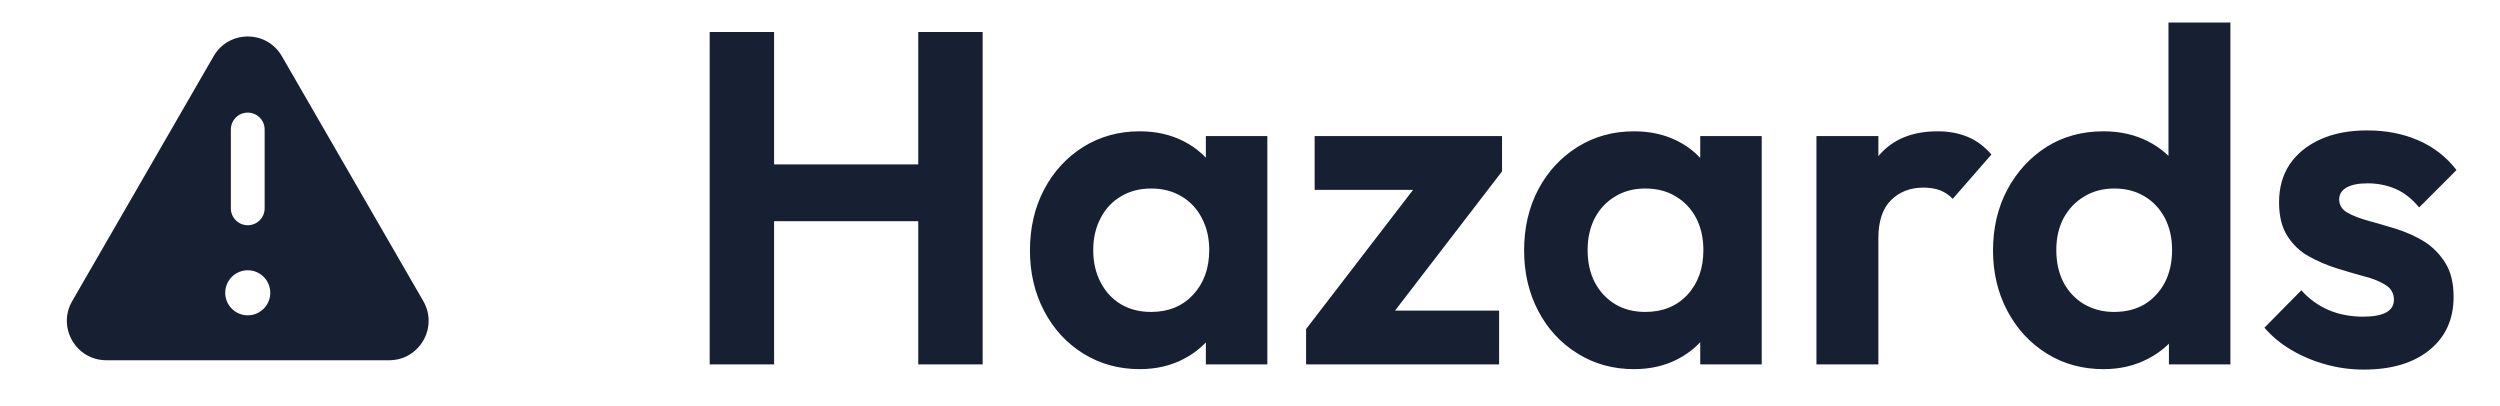
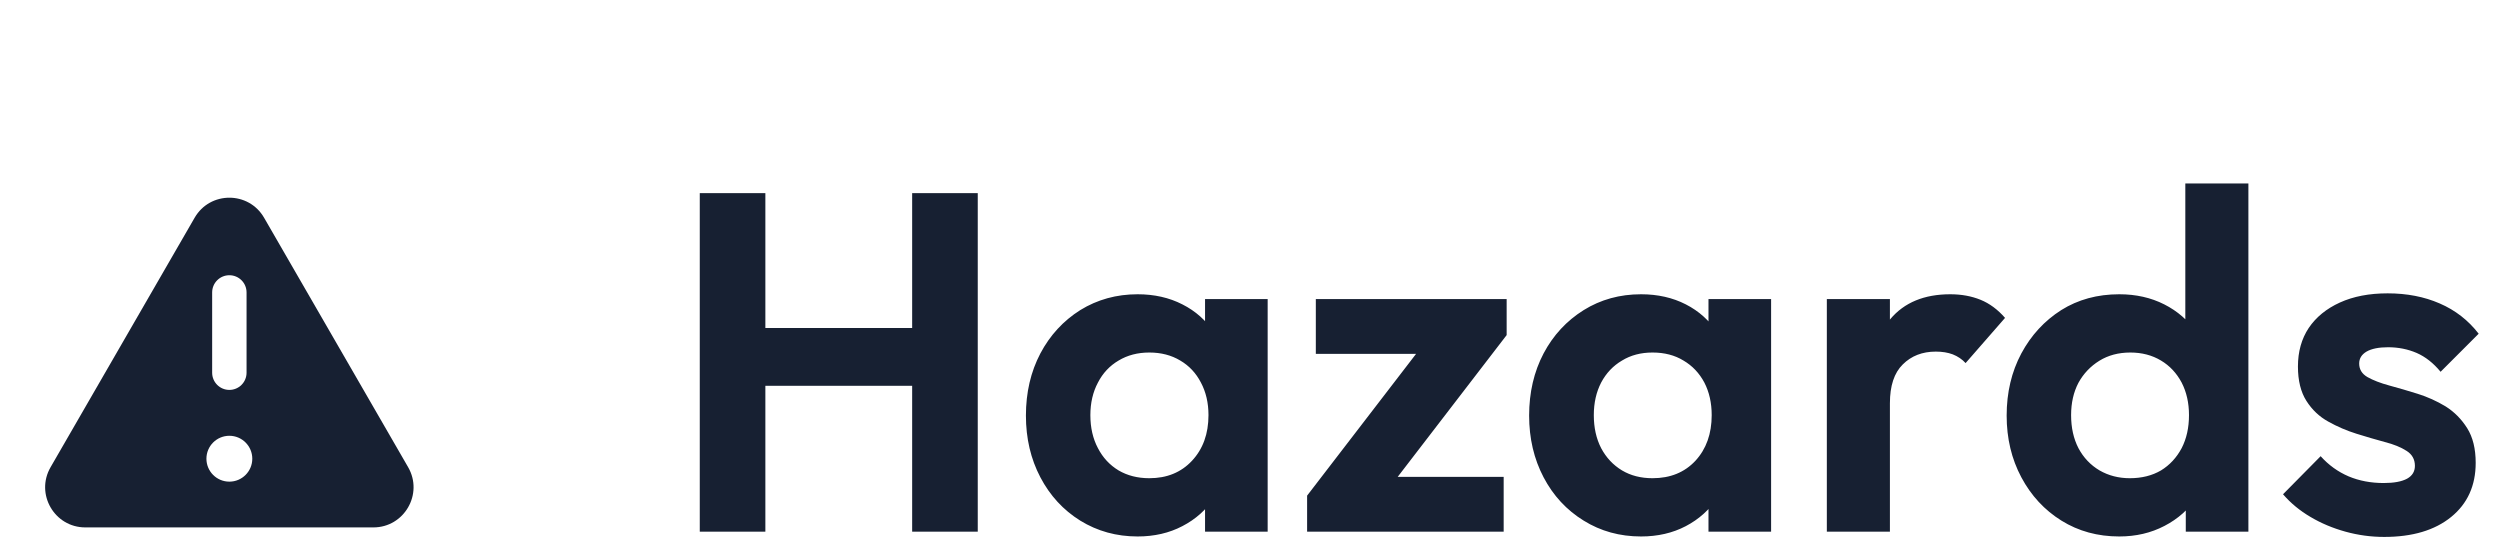
- <svg xmlns="http://www.w3.org/2000/svg" width="111" height="18" viewBox="0 0 111 18" role="img" aria-label="Hazards">
+ <svg xmlns="http://www.w3.org/2000/svg" width="109" height="24" viewBox="0 0 109 24" role="img" aria-label="Hazards">
  <style>
    .ink { fill: #172032; }
    @media (prefers-color-scheme: dark) {
      .ink { fill: rgb(230,234,242); }
    }
  </style>
  <g class="ink">
-     <g class="ink" transform="translate(1,0) scale(1)">
+     <g class="ink" transform="translate(0,7) scale(1)">
      <path fill-rule="evenodd" d="M8.485 2.495c.673-1.167 2.357-1.167 3.03 0l6.28 10.875c.673 1.167-.17 2.625-1.516 2.625H3.72c-1.347 0-2.189-1.458-1.515-2.625L8.485 2.495ZM10 5a.75.75 0 0 1 .75.75v3.5a.75.75 0 0 1-1.5 0v-3.5A.75.75 0 0 1 10 5Zm0 9a1 1 0 1 0 0-2 1 1 0 0 0 0 2Z" clip-rule="evenodd" />
    </g>
-     <path d="M34.37 16.18L31.51 16.18L31.51 1.42L34.37 1.42L34.37 16.18M43.63 16.18L40.77 16.18L40.77 1.42L43.63 1.42L43.63 16.18M41.57 9.82L33.32 9.82L33.32 7.3L41.57 7.3L41.57 9.82M50.6 16.39L50.6 16.39Q49.22 16.39 48.1 15.7Q46.99 15.01 46.36 13.81Q45.73 12.61 45.73 11.12L45.73 11.12Q45.73 9.61 46.36 8.41Q46.99 7.22 48.1 6.52Q49.22 5.83 50.6 5.83L50.6 5.83Q51.69 5.83 52.55 6.27Q53.42 6.71 53.93 7.5Q54.44 8.29 54.49 9.27L54.49 9.27L54.49 12.93Q54.44 13.94 53.93 14.71Q53.42 15.49 52.55 15.94Q51.69 16.39 50.6 16.39M51.11 13.85L51.11 13.85Q52.26 13.85 52.97 13.09Q53.69 12.32 53.69 11.1L53.69 11.1Q53.69 10.3 53.36 9.68Q53.04 9.06 52.46 8.72Q51.88 8.37 51.11 8.37L51.11 8.37Q50.35 8.37 49.77 8.72Q49.19 9.06 48.87 9.68Q48.54 10.3 48.54 11.1L48.54 11.1Q48.54 11.92 48.87 12.54Q49.19 13.16 49.77 13.51Q50.35 13.85 51.11 13.85M56.27 16.18L53.54 16.18L53.54 13.45L53.98 10.98L53.54 8.54L53.54 6.04L56.27 6.04L56.27 16.18M61.31 14.61L57.99 14.61L63.37 7.61L66.69 7.61L61.31 14.61M66.56 16.18L57.99 16.18L57.99 14.61L60.18 13.79L66.56 13.79L66.56 16.18M64.48 8.43L58.37 8.43L58.37 6.04L66.69 6.04L66.69 7.61L64.48 8.43M72.55 16.39L72.55 16.39Q71.16 16.39 70.05 15.7Q68.93 15.01 68.3 13.81Q67.67 12.61 67.67 11.12L67.67 11.12Q67.67 9.61 68.3 8.41Q68.93 7.22 70.05 6.52Q71.16 5.83 72.55 5.83L72.55 5.83Q73.64 5.83 74.5 6.27Q75.36 6.71 75.87 7.5Q76.39 8.29 76.43 9.27L76.43 9.27L76.43 12.93Q76.39 13.94 75.87 14.71Q75.36 15.49 74.5 15.94Q73.64 16.39 72.55 16.39M73.05 13.85L73.05 13.85Q74.21 13.85 74.92 13.09Q75.63 12.32 75.63 11.1L75.63 11.1Q75.63 10.3 75.31 9.68Q74.98 9.06 74.4 8.72Q73.83 8.37 73.05 8.37L73.05 8.37Q72.29 8.37 71.72 8.72Q71.14 9.06 70.81 9.68Q70.49 10.3 70.49 11.1L70.49 11.1Q70.49 11.92 70.81 12.54Q71.14 13.16 71.72 13.51Q72.29 13.85 73.05 13.85M78.22 16.18L75.49 16.18L75.49 13.45L75.93 10.98L75.49 8.54L75.49 6.04L78.22 6.04L78.22 16.18M83.4 16.18L80.65 16.18L80.65 6.04L83.4 6.04L83.4 16.18M83.4 10.58L83.4 10.58L82.33 9.86Q82.52 7.99 83.42 6.91Q84.33 5.83 86.03 5.83L86.03 5.83Q86.76 5.83 87.35 6.07Q87.94 6.31 88.42 6.86L88.42 6.86L86.7 8.83Q86.47 8.58 86.14 8.45Q85.82 8.33 85.4 8.33L85.4 8.33Q84.52 8.33 83.96 8.89Q83.4 9.44 83.4 10.58M93.4 16.39L93.4 16.39Q91.99 16.39 90.88 15.7Q89.77 15.01 89.13 13.81Q88.49 12.61 88.49 11.12L88.49 11.12Q88.49 9.61 89.13 8.41Q89.77 7.22 90.87 6.52Q91.97 5.83 93.4 5.83L93.4 5.83Q94.49 5.83 95.36 6.27Q96.23 6.71 96.77 7.5Q97.31 8.29 97.35 9.27L97.35 9.27L97.35 12.89Q97.31 13.87 96.78 14.67Q96.26 15.47 95.37 15.93Q94.49 16.39 93.4 16.39M93.86 13.85L93.86 13.85Q94.64 13.85 95.22 13.51Q95.79 13.16 96.12 12.54Q96.44 11.92 96.44 11.1L96.44 11.1Q96.44 10.3 96.12 9.68Q95.79 9.06 95.22 8.72Q94.64 8.37 93.88 8.37L93.88 8.37Q93.11 8.37 92.53 8.73Q91.95 9.08 91.62 9.69Q91.3 10.3 91.3 11.1L91.3 11.1Q91.3 11.92 91.62 12.54Q91.95 13.16 92.54 13.51Q93.13 13.85 93.86 13.85M99.03 1L99.03 16.18L96.3 16.18L96.3 13.45L96.74 10.98L96.28 8.54L96.28 1L99.03 1M104.95 16.41L104.95 16.41Q104.09 16.41 103.26 16.18Q102.43 15.95 101.74 15.54Q101.04 15.13 100.54 14.55L100.54 14.55L102.18 12.89Q102.7 13.47 103.4 13.77Q104.09 14.06 104.93 14.06L104.93 14.06Q105.6 14.06 105.95 13.87Q106.29 13.68 106.29 13.31L106.29 13.31Q106.29 12.89 105.93 12.66Q105.56 12.42 104.97 12.27Q104.38 12.11 103.74 11.91Q103.1 11.71 102.51 11.38Q101.93 11.06 101.56 10.48Q101.19 9.9 101.19 8.98L101.19 8.98Q101.19 8.01 101.66 7.3Q102.14 6.59 103.02 6.19Q103.9 5.79 105.1 5.79L105.1 5.79Q106.36 5.79 107.37 6.23Q108.39 6.67 109.07 7.55L109.07 7.55L107.41 9.21Q106.94 8.64 106.37 8.39Q105.79 8.14 105.12 8.14L105.12 8.14Q104.51 8.14 104.18 8.33Q103.86 8.52 103.86 8.85L103.86 8.85Q103.86 9.23 104.22 9.44Q104.59 9.65 105.18 9.81Q105.77 9.97 106.41 10.17Q107.05 10.37 107.63 10.72Q108.2 11.08 108.57 11.67Q108.94 12.26 108.94 13.18L108.94 13.18Q108.94 14.67 107.87 15.54Q106.8 16.41 104.95 16.41" />
+     <path d="M33.37 23.18L30.51 23.18L30.51 8.42L33.37 8.42L33.37 23.18M42.63 23.18L39.77 23.18L39.77 8.42L42.63 8.42L42.63 23.18M40.57 16.82L32.32 16.82L32.32 14.3L40.57 14.3L40.57 16.82M49.6 23.39L49.6 23.39Q48.22 23.39 47.1 22.7Q45.99 22.01 45.36 20.81Q44.73 19.61 44.73 18.12L44.73 18.12Q44.73 16.61 45.36 15.41Q45.99 14.22 47.1 13.52Q48.22 12.83 49.6 12.83L49.6 12.83Q50.69 12.83 51.55 13.27Q52.42 13.71 52.93 14.5Q53.44 15.29 53.49 16.27L53.49 16.27L53.49 19.93Q53.44 20.94 52.93 21.71Q52.42 22.49 51.55 22.94Q50.69 23.39 49.6 23.39M50.11 20.85L50.11 20.85Q51.26 20.85 51.97 20.09Q52.69 19.32 52.69 18.1L52.69 18.1Q52.69 17.3 52.36 16.68Q52.04 16.06 51.46 15.72Q50.88 15.37 50.11 15.37L50.11 15.37Q49.35 15.37 48.77 15.72Q48.19 16.06 47.87 16.68Q47.54 17.3 47.54 18.1L47.54 18.1Q47.54 18.92 47.87 19.54Q48.19 20.16 48.77 20.51Q49.35 20.85 50.11 20.85M55.27 23.18L52.54 23.18L52.54 20.45L52.98 17.98L52.54 15.54L52.54 13.04L55.27 13.04L55.27 23.18M60.31 21.61L56.99 21.61L62.37 14.61L65.69 14.61L60.31 21.61M65.56 23.18L56.99 23.18L56.99 21.61L59.18 20.79L65.56 20.79L65.56 23.18M63.48 15.43L57.37 15.43L57.37 13.04L65.69 13.04L65.69 14.61L63.48 15.43M71.55 23.39L71.55 23.39Q70.16 23.39 69.05 22.7Q67.93 22.01 67.3 20.81Q66.67 19.61 66.67 18.12L66.67 18.12Q66.67 16.61 67.3 15.41Q67.93 14.22 69.05 13.52Q70.16 12.83 71.55 12.83L71.55 12.83Q72.64 12.83 73.5 13.27Q74.36 13.71 74.87 14.5Q75.39 15.29 75.43 16.27L75.43 16.27L75.43 19.93Q75.39 20.94 74.87 21.71Q74.36 22.49 73.5 22.94Q72.64 23.39 71.55 23.39M72.05 20.85L72.05 20.85Q73.21 20.85 73.92 20.09Q74.63 19.32 74.63 18.1L74.63 18.1Q74.63 17.3 74.31 16.68Q73.98 16.06 73.4 15.72Q72.83 15.37 72.05 15.37L72.05 15.37Q71.29 15.37 70.72 15.72Q70.14 16.06 69.81 16.68Q69.49 17.3 69.49 18.1L69.49 18.1Q69.49 18.92 69.81 19.54Q70.14 20.16 70.72 20.51Q71.29 20.85 72.05 20.85M77.22 23.18L74.49 23.18L74.49 20.45L74.93 17.98L74.49 15.54L74.49 13.04L77.22 13.04L77.22 23.18M82.4 23.18L79.65 23.18L79.65 13.04L82.4 13.04L82.4 23.18M82.4 17.58L82.4 17.58L81.33 16.86Q81.52 14.99 82.42 13.91Q83.33 12.83 85.03 12.83L85.03 12.83Q85.76 12.83 86.35 13.07Q86.94 13.31 87.42 13.86L87.42 13.86L85.7 15.83Q85.47 15.58 85.14 15.45Q84.82 15.33 84.4 15.33L84.4 15.33Q83.52 15.33 82.96 15.89Q82.4 16.44 82.4 17.58M92.4 23.39L92.4 23.39Q90.99 23.39 89.88 22.7Q88.77 22.01 88.13 20.81Q87.49 19.61 87.49 18.12L87.49 18.12Q87.49 16.61 88.13 15.41Q88.77 14.22 89.87 13.52Q90.97 12.83 92.4 12.83L92.4 12.83Q93.49 12.83 94.36 13.27Q95.23 13.71 95.77 14.5Q96.31 15.29 96.35 16.27L96.35 16.27L96.35 19.89Q96.31 20.87 95.78 21.67Q95.26 22.47 94.37 22.93Q93.49 23.39 92.4 23.39M92.86 20.85L92.86 20.85Q93.64 20.85 94.22 20.51Q94.79 20.16 95.12 19.54Q95.44 18.92 95.44 18.1L95.44 18.1Q95.44 17.3 95.12 16.68Q94.79 16.06 94.22 15.72Q93.64 15.37 92.88 15.37L92.88 15.37Q92.11 15.37 91.53 15.73Q90.95 16.09 90.62 16.69Q90.3 17.3 90.3 18.1L90.3 18.1Q90.3 18.92 90.62 19.54Q90.95 20.16 91.54 20.51Q92.13 20.85 92.86 20.85M98.03 8L98.03 23.18L95.3 23.18L95.3 20.45L95.74 17.98L95.28 15.54L95.28 8L98.03 8M103.95 23.41L103.95 23.41Q103.09 23.41 102.26 23.18Q101.43 22.95 100.74 22.54Q100.04 22.13 99.54 21.55L99.54 21.55L101.18 19.89Q101.7 20.47 102.4 20.77Q103.09 21.06 103.93 21.06L103.93 21.06Q104.6 21.06 104.95 20.87Q105.29 20.68 105.29 20.31L105.29 20.31Q105.29 19.89 104.93 19.66Q104.56 19.42 103.97 19.27Q103.38 19.11 102.74 18.91Q102.1 18.71 101.51 18.38Q100.93 18.06 100.56 17.48Q100.19 16.9 100.19 15.98L100.19 15.98Q100.19 15.01 100.66 14.3Q101.14 13.59 102.02 13.19Q102.9 12.79 104.1 12.79L104.1 12.79Q105.36 12.79 106.37 13.23Q107.39 13.67 108.07 14.55L108.07 14.55L106.41 16.21Q105.94 15.64 105.37 15.39Q104.79 15.14 104.12 15.14L104.12 15.14Q103.51 15.14 103.18 15.33Q102.86 15.52 102.86 15.85L102.86 15.85Q102.86 16.23 103.22 16.44Q103.59 16.65 104.18 16.81Q104.77 16.97 105.41 17.17Q106.05 17.37 106.63 17.72Q107.2 18.08 107.57 18.67Q107.94 19.26 107.94 20.18L107.94 20.18Q107.94 21.67 106.87 22.54Q105.8 23.41 103.95 23.41" />
  </g>
</svg>
